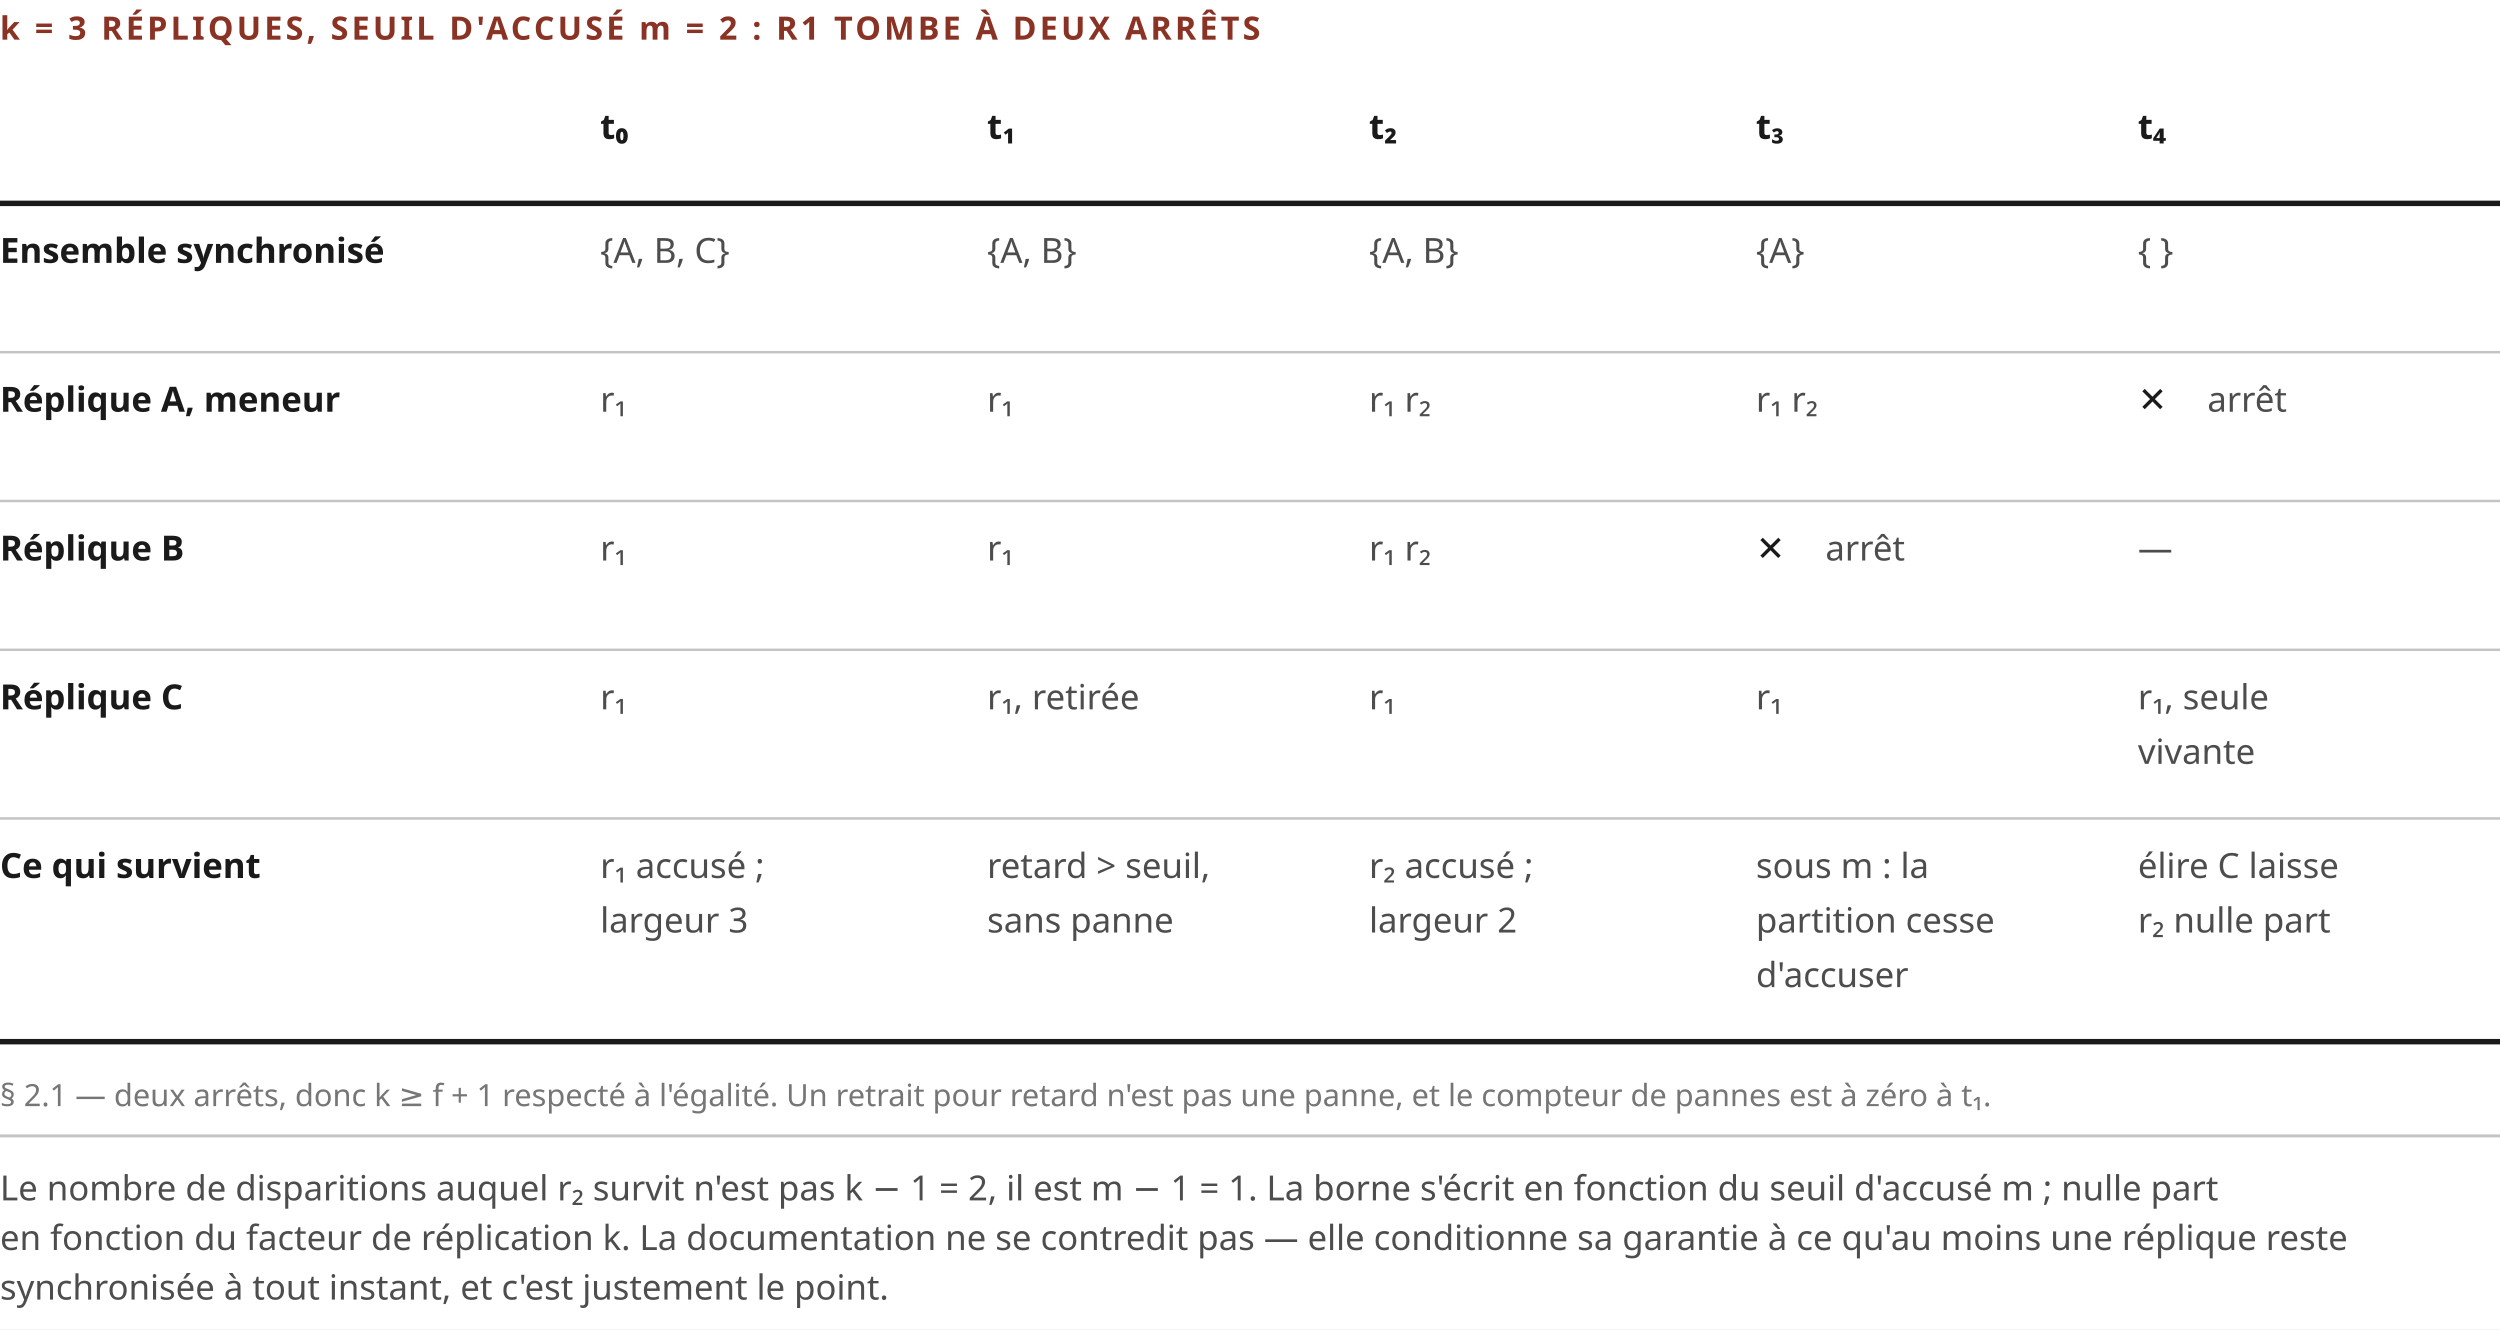
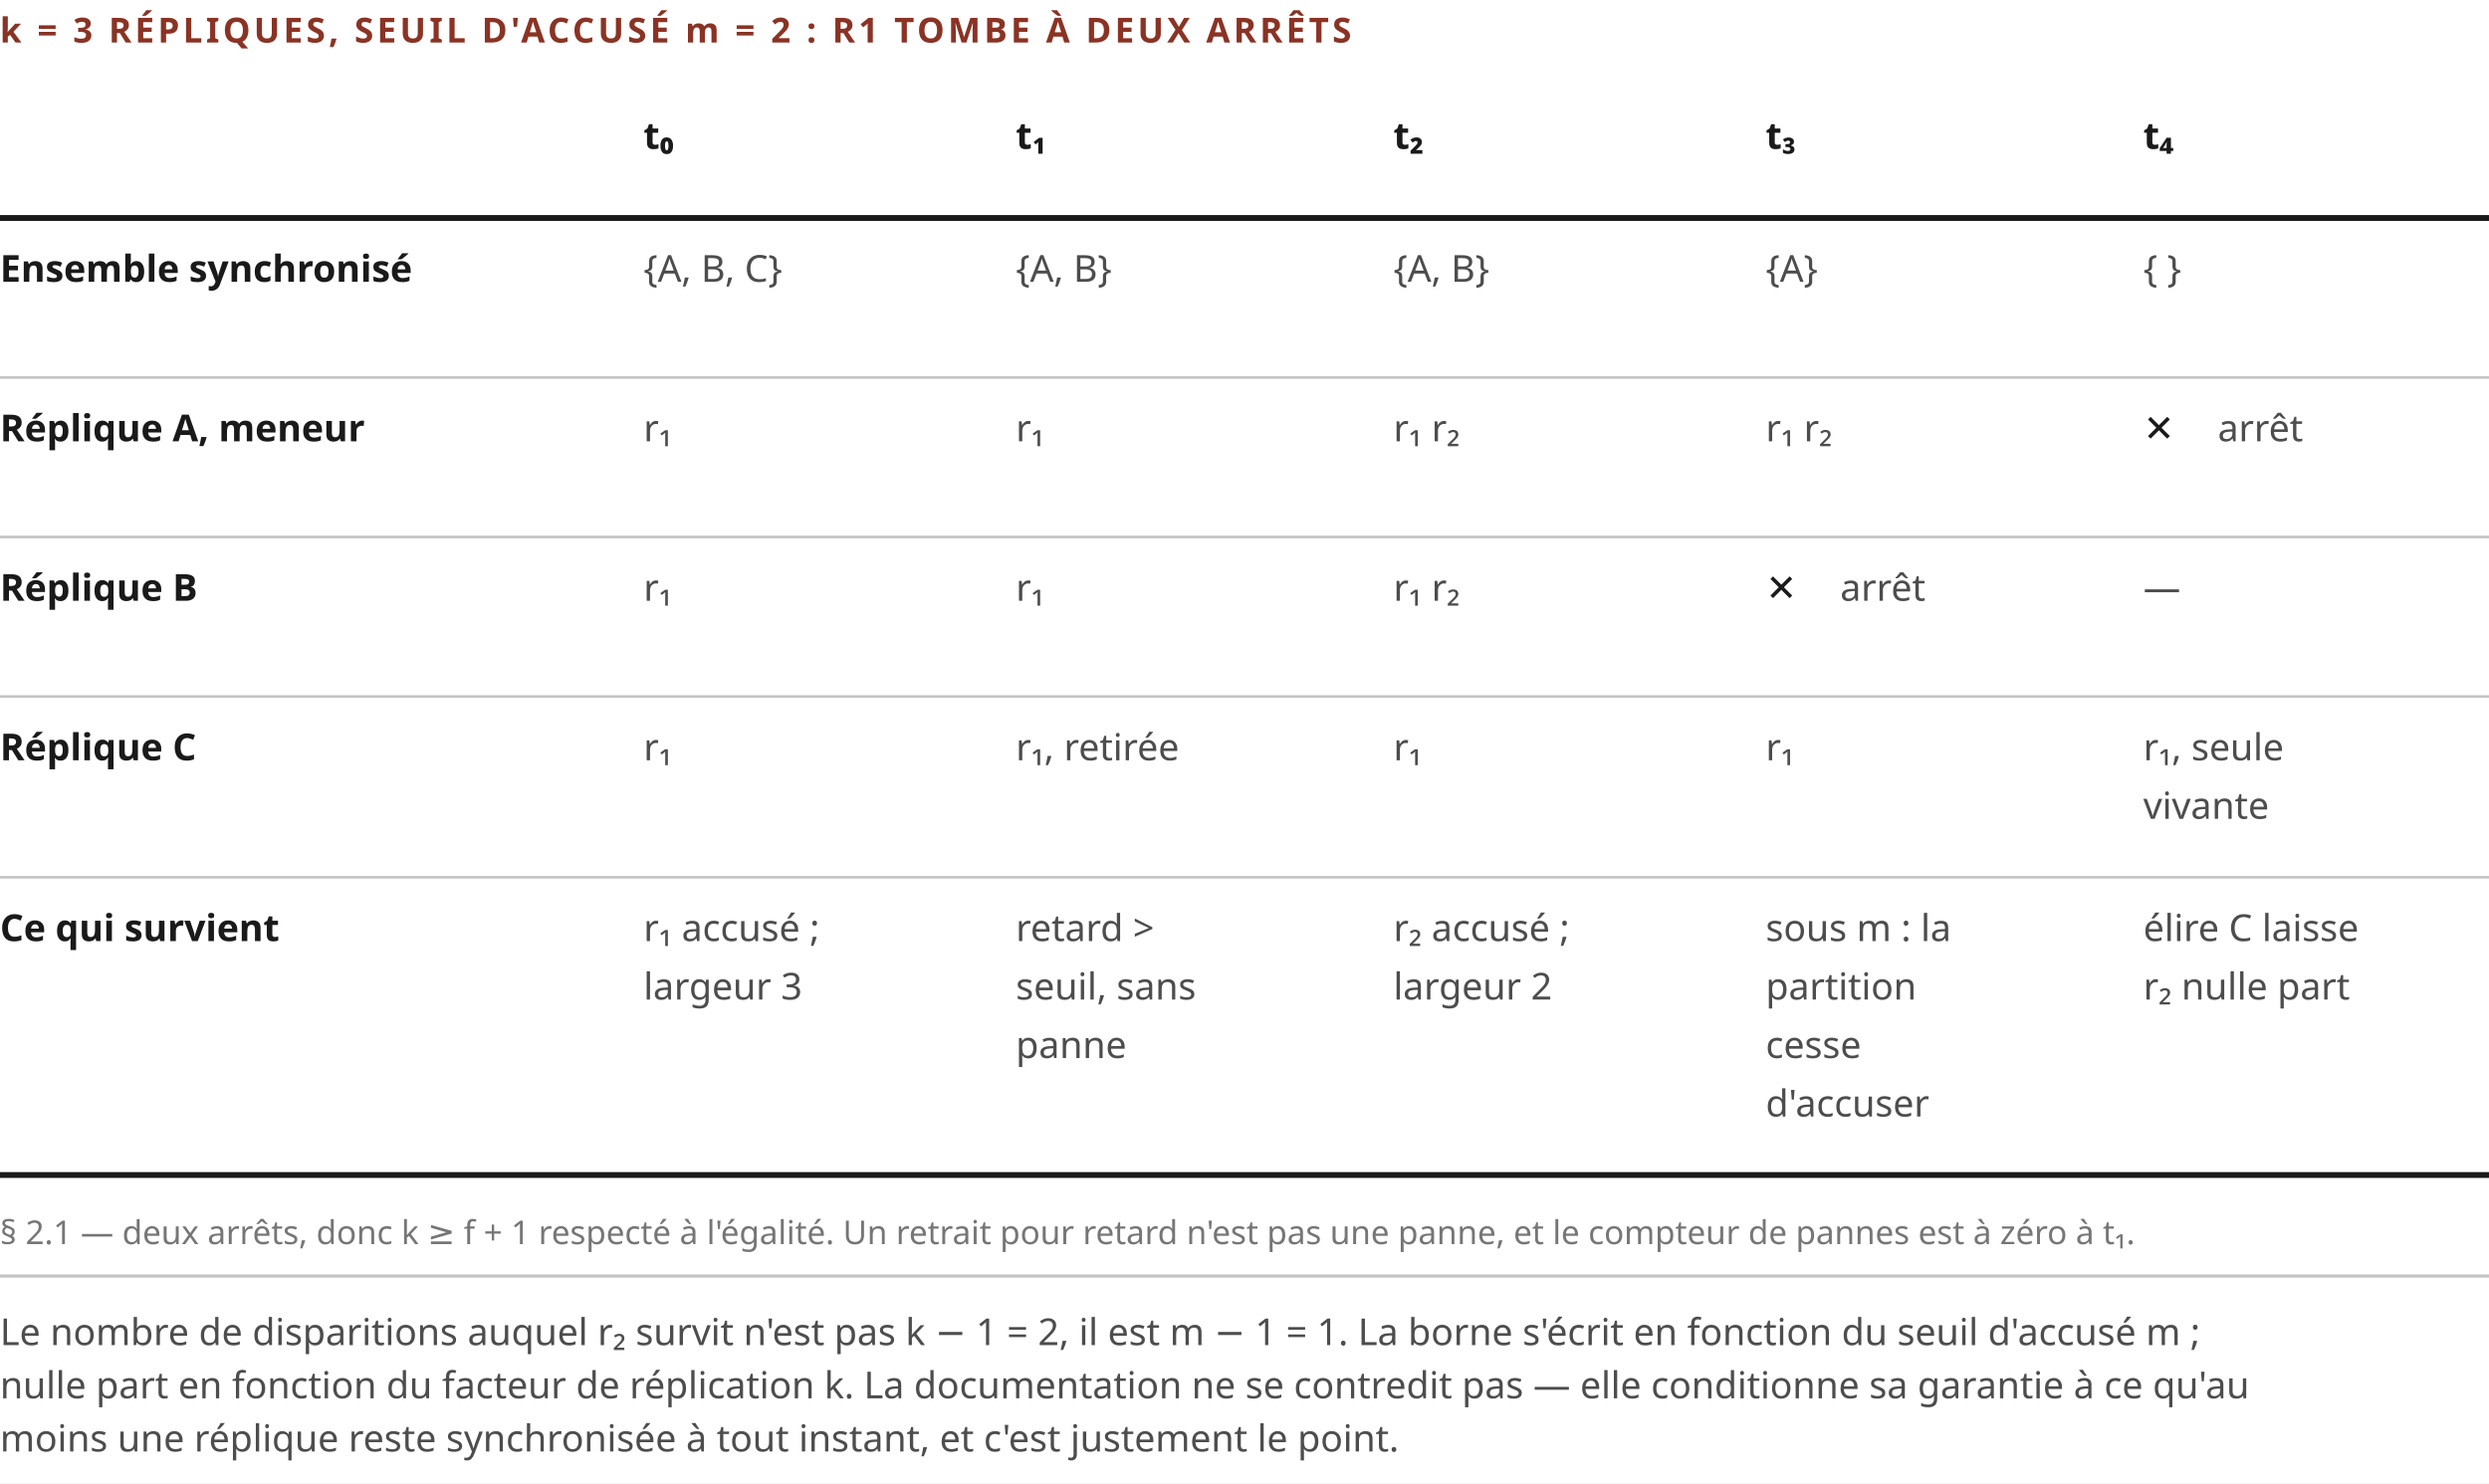
- <svg xmlns="http://www.w3.org/2000/svg" viewBox="0 0 504 268" width="504" height="268" role="img" aria-label="Grille de cinq instants montrant la reduction de l'ensemble synchronise et la destruction d'un enregistrement valide.">
+ <svg xmlns="http://www.w3.org/2000/svg" viewBox="0 0 468 279" width="468" height="279" role="img" aria-label="Grille de cinq instants montrant la reduction de l'ensemble synchronise et la destruction d'un enregistrement valide.">
  <defs>
    <style>
  .l      { font-family: Corbel, Candara, "Segoe UI", sans-serif; }
  .bande  { font-size: 8.5px; font-weight: 700; fill: #1A1A1A; }
  .rang   { font-size: 7px;   font-weight: 700; fill: #8A3324; }
  .titre  { font-size: 6.5px; font-weight: 700; fill: #8A3324; letter-spacing: .1em; }
  .titreg { font-size: 6.5px; font-weight: 700; fill: #767676; letter-spacing: .1em; }
  .ann    { font-size: 7px;   fill: #4D4D4D; }
  .annf   { font-size: 7px;   font-weight: 700; fill: #1A1A1A; }
  .renvoi { font-size: 6.2px; fill: #767676; }
  .chiffre{ font-size: 8px;   font-weight: 700; fill: #1A1A1A; }
  </style>
  </defs>
-   <rect x="0" y="0" width="504" height="268" fill="#FFFFFF" />
+   <rect x="0" y="0" width="468" height="279" fill="#FFFFFF" />
  <text class="l titre" x="0" y="8">k = 3 RÉPLIQUES, SEUIL D'ACCUSÉ m = 2 : R1 TOMBE À DEUX ARRÊTS</text>
  <text class="l annf" x="121" y="28">t₀</text>
-   <text class="l annf" x="199" y="28">t₁</text>
-   <text class="l annf" x="276" y="28">t₂</text>
-   <text class="l annf" x="354" y="28">t₃</text>
-   <text class="l annf" x="431" y="28">t₄</text>
-   <path d="M 0 41 H 504" fill="none" stroke="#1A1A1A" stroke-width="1.1" />
+   <text class="l annf" x="191" y="28">t₁</text>
+   <text class="l annf" x="262" y="28">t₂</text>
+   <text class="l annf" x="332" y="28">t₃</text>
+   <text class="l annf" x="403" y="28">t₄</text>
+   <path d="M 0 41 H 468" fill="none" stroke="#1A1A1A" stroke-width="1.1" />
  <text class="l annf" x="0" y="53">Ensemble synchronisé</text>
  <text class="l ann" x="121" y="53">{A, B, C}</text>
-   <text class="l ann" x="199" y="53">{A, B}</text>
-   <text class="l ann" x="276" y="53">{A, B}</text>
-   <text class="l ann" x="354" y="53">{A}</text>
-   <text class="l ann" x="431" y="53">{ }</text>
-   <path d="M 0 71 H 504" fill="none" stroke="#C4C4C4" stroke-width=".5" />
+   <text class="l ann" x="191" y="53">{A, B}</text>
+   <text class="l ann" x="262" y="53">{A, B}</text>
+   <text class="l ann" x="332" y="53">{A}</text>
+   <text class="l ann" x="403" y="53">{ }</text>
+   <path d="M 0 71 H 468" fill="none" stroke="#C4C4C4" stroke-width=".5" />
  <text class="l annf" x="0" y="83">Réplique A, meneur</text>
  <text class="l ann" x="121" y="83">r₁</text>
-   <text class="l ann" x="199" y="83">r₁</text>
-   <text class="l ann" x="276" y="83">r₁ r₂</text>
-   <text class="l ann" x="354" y="83">r₁ r₂</text>
-   <text class="l annf" x="431" y="83">✕</text>
-   <text class="l ann" x="445" y="83">arrêt</text>
-   <path d="M 0 101 H 504" fill="none" stroke="#C4C4C4" stroke-width=".5" />
+   <text class="l ann" x="191" y="83">r₁</text>
+   <text class="l ann" x="262" y="83">r₁ r₂</text>
+   <text class="l ann" x="332" y="83">r₁ r₂</text>
+   <text class="l annf" x="403" y="83">✕</text>
+   <text class="l ann" x="417" y="83">arrêt</text>
+   <path d="M 0 101 H 468" fill="none" stroke="#C4C4C4" stroke-width=".5" />
  <text class="l annf" x="0" y="113">Réplique B</text>
  <text class="l ann" x="121" y="113">r₁</text>
-   <text class="l ann" x="199" y="113">r₁</text>
-   <text class="l ann" x="276" y="113">r₁ r₂</text>
-   <text class="l annf" x="354" y="113">✕</text>
-   <text class="l ann" x="368" y="113">arrêt</text>
-   <text class="l ann" x="431" y="113">—</text>
-   <path d="M 0 131 H 504" fill="none" stroke="#C4C4C4" stroke-width=".5" />
+   <text class="l ann" x="191" y="113">r₁</text>
+   <text class="l ann" x="262" y="113">r₁ r₂</text>
+   <text class="l annf" x="332" y="113">✕</text>
+   <text class="l ann" x="346" y="113">arrêt</text>
+   <text class="l ann" x="403" y="113">—</text>
+   <path d="M 0 131 H 468" fill="none" stroke="#C4C4C4" stroke-width=".5" />
  <text class="l annf" x="0" y="143">Réplique C</text>
  <text class="l ann" x="121" y="143">r₁</text>
-   <text class="l ann" x="199" y="143">r₁, retirée</text>
-   <text class="l ann" x="276" y="143">r₁</text>
-   <text class="l ann" x="354" y="143">r₁</text>
-   <text class="l ann" x="431" y="143">r₁, seule</text>
-   <text class="l ann" x="431" y="154">vivante</text>
-   <path d="M 0 165 H 504" fill="none" stroke="#C4C4C4" stroke-width=".5" />
+   <text class="l ann" x="191" y="143">r₁, retirée</text>
+   <text class="l ann" x="262" y="143">r₁</text>
+   <text class="l ann" x="332" y="143">r₁</text>
+   <text class="l ann" x="403" y="143">r₁, seule</text>
+   <text class="l ann" x="403" y="154">vivante</text>
+   <path d="M 0 165 H 468" fill="none" stroke="#C4C4C4" stroke-width=".5" />
  <text class="l annf" x="0" y="177">Ce qui survient</text>
  <text class="l ann" x="121" y="177">r₁ accusé ;</text>
  <text class="l ann" x="121" y="188">largeur 3</text>
-   <text class="l ann" x="199" y="177">retard &gt; seuil,</text>
-   <text class="l ann" x="199" y="188">sans panne</text>
-   <text class="l ann" x="276" y="177">r₂ accusé ;</text>
-   <text class="l ann" x="276" y="188">largeur 2</text>
-   <text class="l ann" x="354" y="177">sous m : la</text>
-   <text class="l ann" x="354" y="188">partition cesse</text>
-   <text class="l ann" x="354" y="199">d'accuser</text>
-   <text class="l ann" x="431" y="177">élire C laisse</text>
-   <text class="l ann" x="431" y="188">r₂ nulle part</text>
-   <path d="M 0 210 H 504" fill="none" stroke="#1A1A1A" stroke-width="1.1" />
-   <text class="l renvoi" x="0" y="223">§ 2.1 — deux arrêts, donc k ≥ f + 1 respecté à l'égalité. Un retrait pour retard n'est pas une panne, et le compteur de pannes est à zéro à t₁.</text>
-   <path d="M 0 229 H 504" fill="none" stroke="#C4C4C4" stroke-width=".6" />
-   <text class="l ann" x="0" y="242">Le nombre de disparitions auquel r₂ survit n'est pas k − 1 = 2, il est m − 1 = 1. La borne s'écrit en fonction du seuil d'accusé m ; nulle part</text>
-   <text class="l ann" x="0" y="252">en fonction du facteur de réplication k. La documentation ne se contredit pas — elle conditionne sa garantie à ce qu'au moins une réplique reste</text>
-   <text class="l ann" x="0" y="262">synchronisée à tout instant, et c'est justement le point.</text>
+   <text class="l ann" x="191" y="177">retard &gt;</text>
+   <text class="l ann" x="191" y="188">seuil, sans</text>
+   <text class="l ann" x="191" y="199">panne</text>
+   <text class="l ann" x="262" y="177">r₂ accusé ;</text>
+   <text class="l ann" x="262" y="188">largeur 2</text>
+   <text class="l ann" x="332" y="177">sous m : la</text>
+   <text class="l ann" x="332" y="188">partition</text>
+   <text class="l ann" x="332" y="199">cesse</text>
+   <text class="l ann" x="332" y="210">d'accuser</text>
+   <text class="l ann" x="403" y="177">élire C laisse</text>
+   <text class="l ann" x="403" y="188">r₂ nulle part</text>
+   <path d="M 0 221 H 468" fill="none" stroke="#1A1A1A" stroke-width="1.1" />
+   <text class="l renvoi" x="0" y="234">§ 2.1 — deux arrêts, donc k ≥ f + 1 respecté à l'égalité. Un retrait pour retard n'est pas une panne, et le compteur de pannes est à zéro à t₁.</text>
+   <path d="M 0 240 H 468" fill="none" stroke="#C4C4C4" stroke-width=".6" />
+   <text class="l ann" x="0" y="253">Le nombre de disparitions auquel r₂ survit n'est pas k − 1 = 2, il est m − 1 = 1. La borne s'écrit en fonction du seuil d'accusé m ;</text>
+   <text class="l ann" x="0" y="263">nulle part en fonction du facteur de réplication k. La documentation ne se contredit pas — elle conditionne sa garantie à ce qu'au</text>
+   <text class="l ann" x="0" y="273">moins une réplique reste synchronisée à tout instant, et c'est justement le point.</text>
</svg>
